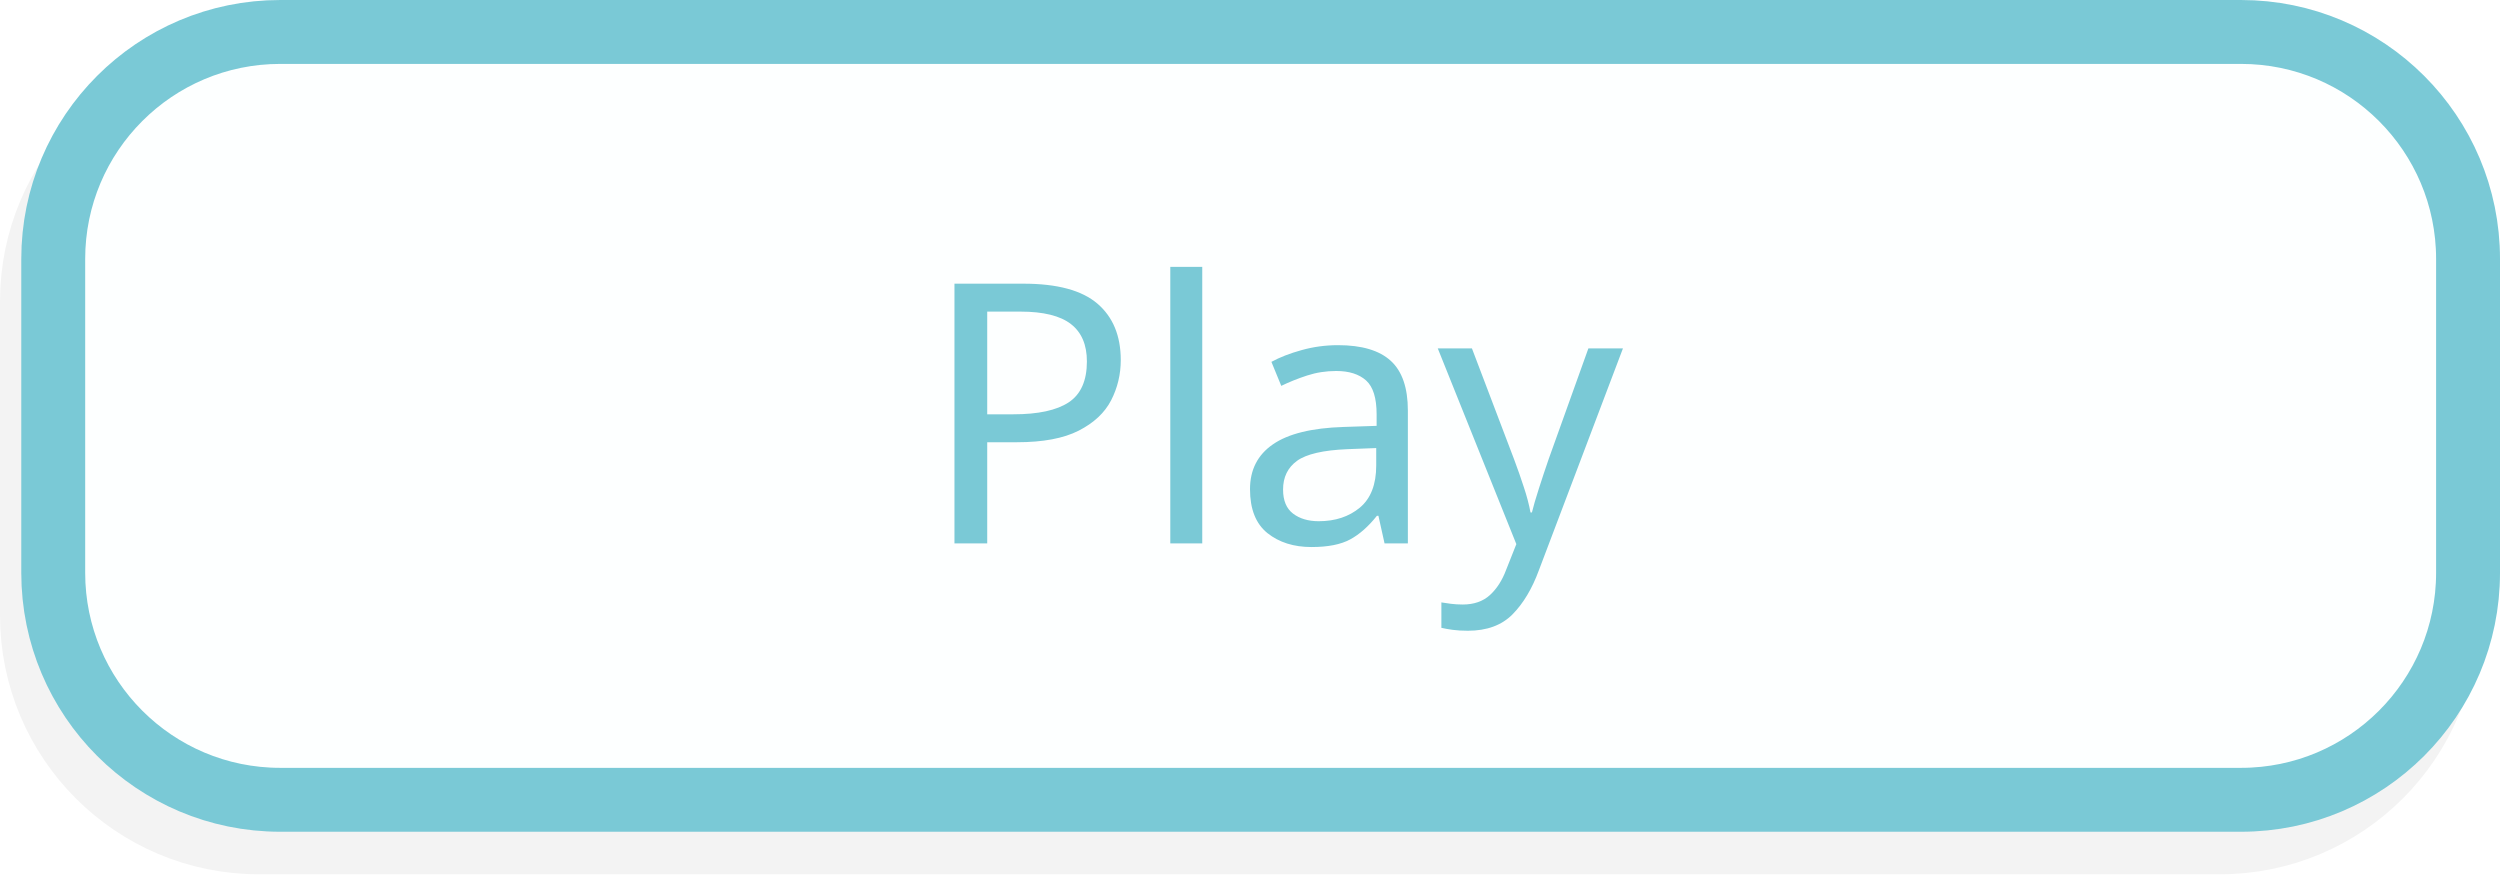
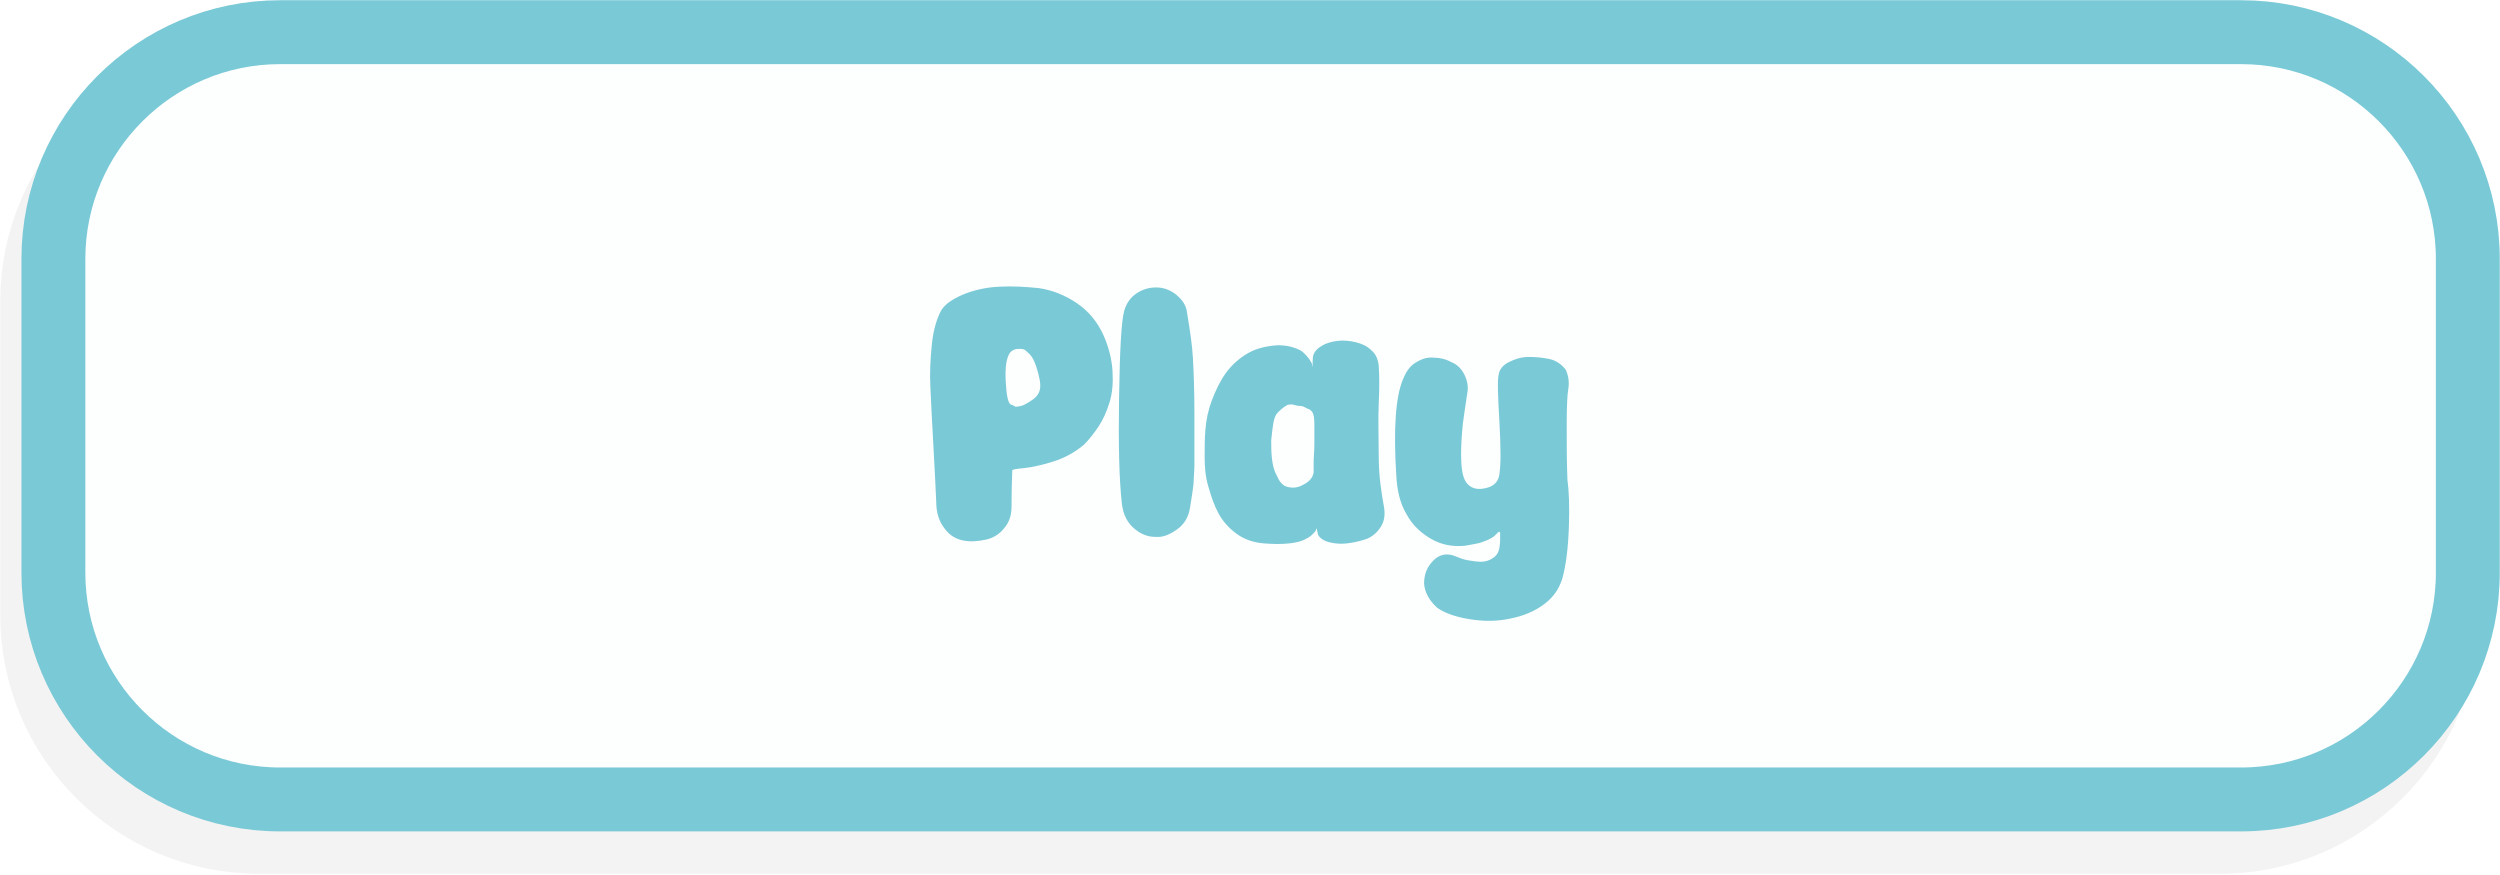
- <svg xmlns="http://www.w3.org/2000/svg" viewBox="0 0 388.745 135.951">
-   <defs>
-     <style>.cls-1{isolation:isolate;}.cls-2{mix-blend-mode:multiply;opacity:0.05;}.cls-3{stroke:#000;}.cls-3,.cls-5{stroke-miterlimit:10;stroke-width:9.937px;}.cls-4,.cls-6{font-size:56.582px;font-family:OmpalumpaRegular, Ompalumpa;}.cls-5{fill:#fdffff;stroke:#7ac9d6;}.cls-6{fill:#7ac9d6;}</style>
-   </defs>
-   <g class="cls-1">
-     <g id="Layer_2" data-name="Layer 2">
-       <g id="health_for_kids" data-name="health for kids">
-         <g class="cls-2">
-           <rect class="cls-3" x="4.969" y="11.585" width="375.5" height="119.398" rx="35.3" />
-           <text class="cls-4" transform="translate(139.6241 91.11762)">Play</text>
+ <svg xmlns="http://www.w3.org/2000/svg" version="1.1" id="btn" x="0px" y="0px" viewBox="0 0 341.8 119.5" style="enable-background:new 0 0 341.8 119.5;" xml:space="preserve">
+   <style type="text/css">
+ 	.st0{opacity:5.000000e-02;}
+ 	.st1{stroke:#000000;stroke-width:8.737;stroke-miterlimit:10;}
+ 	.st2{font-family:'OmpalumpaRegular';}
+ 	.st3{font-size:49.751px;}
+ 	.st4{fill:#FDFFFF;stroke:#7AC9D6;stroke-width:8.737;stroke-miterlimit:10;}
+ 	.st5{enable-background:new    ;}
+ 	.st6{fill:#7AC9D6;}
+ </style>
+   <g>
+     <g id="Layer_2_00000024691749416109774160000009452804576643032200_">
+       <g id="buttons">
+         <g class="st0">
+           <path class="st1" d="M35.4,10.2h268.1c17.1,0,31,13.9,31,31v42.9c0,17.1-13.9,31-31,31H35.4c-17.1,0-31-13.9-31-31V41.2      C4.4,24.1,18.3,10.2,35.4,10.2z" />
+           <text transform="matrix(1 0 0 1 116.9201 80.2609)" class="st2 st3">Back</text>
        </g>
-         <rect class="cls-5" x="8.277" y="4.969" width="375.5" height="119.398" rx="35.3" />
-         <text class="cls-6" transform="translate(142.9323 84.50116)">Play</text>
+         <path class="st4" d="M38.3,4.4h268.1c17.1,0,31,13.9,31,31v42.9c0,17.1-13.9,31-31,31H38.3c-17.1,0-31-13.9-31-31V35.4     C7.3,18.3,21.2,4.4,38.3,4.4z" />
+         <g class="st5">
+           <path class="st6" d="M138.3,69.2c0,1.2-0.3,2.2-1,3c-0.7,0.9-1.6,1.4-2.6,1.6c-1,0.2-2,0.3-3,0.1c-1-0.2-1.9-0.7-2.6-1.7      c-0.7-0.9-1.1-2.1-1.1-3.6c-0.1-2-0.2-4.6-0.4-7.9c-0.2-3.3-0.3-5.9-0.4-7.8c-0.1-1.9,0-3.8,0.2-5.8c0.2-2,0.7-3.6,1.3-4.7      c0.5-0.8,1.5-1.5,2.9-2.1c1.4-0.6,3.1-1,4.9-1.1c1.9-0.1,3.7,0,5.6,0.2c1.9,0.3,3.6,1,5.2,2.1c1.6,1.1,2.8,2.6,3.6,4.4      c0.7,1.6,1.1,3.2,1.2,4.8c0.1,1.6,0,3-0.4,4.3c-0.4,1.3-0.9,2.4-1.5,3.3s-1.3,1.8-2,2.5c-1.2,1-2.6,1.8-4.2,2.3      c-1.6,0.5-3,0.8-4,0.9c-1.1,0.1-1.6,0.2-1.6,0.3C138.4,64.7,138.3,66.3,138.3,69.2z M138.1,48.2c-0.5,0.7-0.7,2-0.6,3.9      s0.3,3,0.7,3.2c0.3,0.1,0.5,0.2,0.6,0.3c0.2,0,0.4,0,0.8-0.1c0.4-0.1,0.9-0.4,1.5-0.8c0.6-0.4,1-0.9,1.1-1.6      c0.1-0.7-0.1-1.6-0.5-2.9c-0.2-0.6-0.4-1.1-0.7-1.5c-0.3-0.4-0.6-0.6-0.8-0.8s-0.6-0.2-0.8-0.2c-0.3,0-0.5,0-0.7,0.1      C138.4,47.9,138.3,48,138.1,48.2z" />
+           <path class="st6" d="M162.3,42.8c0.4,2.4,0.7,4.4,0.8,6.2c0.1,1.8,0.2,4.4,0.2,7.6c0,0.4,0,1.2,0,2.4c0,1.2,0,2,0,2.4      c0,0.4,0,1.1,0,2.1c0,0.9-0.1,1.7-0.1,2.2c0,0.5-0.1,1.1-0.2,1.8c-0.1,0.7-0.2,1.3-0.3,1.9c-0.2,1.3-0.8,2.3-1.8,3s-1.9,1.1-3,1      c-1,0-2-0.4-2.9-1.2c-0.9-0.8-1.4-1.8-1.6-3.2c-0.4-3.4-0.5-8.3-0.4-14.7c0.1-6.4,0.3-10.3,0.7-11.8c0.3-1,0.8-1.8,1.7-2.4      c0.9-0.6,1.8-0.8,2.7-0.8c0.9,0,1.8,0.3,2.6,0.9C161.7,41,162.2,41.8,162.3,42.8z" />
+           <path class="st6" d="M189.2,69.2c0.2,1.1,0.1,2-0.4,2.8c-0.5,0.8-1.2,1.4-2,1.7c-0.9,0.3-1.8,0.5-2.7,0.6s-1.8,0-2.5-0.2      c-0.7-0.2-1.2-0.6-1.4-1l-0.2-0.9c0,0.1-0.1,0.2-0.1,0.3s-0.2,0.3-0.5,0.6c-0.3,0.3-0.7,0.5-1.1,0.7c-0.4,0.2-1.1,0.4-2.1,0.5      s-2,0.1-3.3,0c-1.4-0.1-2.7-0.5-3.8-1.3c-1.1-0.8-1.9-1.7-2.5-2.8c-0.6-1.1-1-2.3-1.4-3.7c-0.4-1.3-0.5-2.7-0.5-4s0-2.5,0.1-3.7      c0.1-1.4,0.4-2.8,0.9-4.1c0.5-1.3,1.1-2.6,1.9-3.7c0.8-1.1,1.8-2,3-2.7c1.2-0.7,2.6-1,4.1-1.1c0.8,0,1.5,0.1,2.1,0.3      s1.1,0.4,1.4,0.7c0.3,0.3,0.6,0.6,0.8,0.9s0.4,0.6,0.4,0.8l0.1,0.3c-0.1-0.5,0-1,0-1.4c0.1-0.6,0.5-1.1,1.2-1.5      c0.6-0.4,1.4-0.6,2.2-0.7s1.7,0,2.5,0.2s1.5,0.5,2.1,1.1c0.6,0.5,0.9,1.2,1,2.1c0.1,1.5,0.1,3.2,0,5.2c-0.1,2,0,4.4,0,7.2      S188.9,67.5,189.2,69.2z M179.6,64.6c0-0.2,0-0.7,0-1.4c0-0.7,0.1-1.5,0.1-2.5c0-0.9,0-1.8,0-2.7s-0.1-1.4-0.3-1.7      c-0.1-0.1-0.1-0.1-0.2-0.2c-0.1-0.1-0.3-0.2-0.6-0.3c-0.3-0.2-0.6-0.3-0.9-0.3s-0.6-0.1-1-0.2c-0.4,0-0.7,0-0.9,0.2      c-0.5,0.3-0.8,0.6-1.1,0.9c-0.3,0.3-0.5,0.8-0.6,1.4s-0.2,1.4-0.3,2.4c0,0.8,0,1.6,0.1,2.5c0.1,0.9,0.3,1.7,0.7,2.4      c0.3,0.7,0.7,1.2,1.2,1.4c0.9,0.3,1.7,0.2,2.5-0.3C179.1,65.8,179.5,65.2,179.6,64.6z" />
+           <path class="st6" d="M214.4,53.3c-0.1,0.6-0.2,2.1-0.2,4.7s0,5.1,0.1,7.6c0.2,1.4,0.3,3.5,0.2,6.4c-0.1,2.9-0.4,5.3-0.9,7.1      c-0.5,1.6-1.4,2.8-2.9,3.8c-1.5,1-3.1,1.5-4.9,1.8s-3.5,0.2-5.2-0.1c-1.7-0.3-3.1-0.8-4.1-1.5c-1.1-1-1.7-2.1-1.8-3.3      c0-1.3,0.4-2.3,1.3-3.2c0.9-0.9,2-1,3.1-0.5c0.5,0.2,1,0.4,1.6,0.5c0.6,0.1,1.2,0.2,1.8,0.2c0.6,0,1.2-0.2,1.6-0.5      c0.5-0.3,0.8-0.8,0.9-1.4c0-0.2,0.1-0.5,0.1-1.1c0-0.6,0-0.9,0-0.9c0-0.1-0.1-0.2-0.1-0.2s-0.1,0-0.2,0.1s-0.2,0.2-0.3,0.3      c-0.1,0.1-0.3,0.3-0.5,0.4c-0.2,0.1-0.5,0.3-0.8,0.4c-0.3,0.1-0.7,0.3-1.2,0.4c-0.5,0.1-1,0.2-1.6,0.3c-1.7,0.2-3.3-0.1-4.7-0.9      c-1.4-0.8-2.6-1.9-3.4-3.4c-0.9-1.5-1.3-3.3-1.4-5.3c-0.4-6.3-0.1-10.7,0.9-13.1c0.4-1,0.9-1.8,1.7-2.3c0.8-0.5,1.6-0.8,2.5-0.7      c0.9,0,1.7,0.2,2.4,0.6c0.8,0.3,1.4,0.9,1.8,1.7c0.4,0.8,0.6,1.7,0.4,2.6c-0.3,2.1-0.6,3.8-0.7,5.2c-0.1,1.4-0.2,2.9-0.1,4.4      c0.1,1.5,0.4,2.5,1.1,3c0.6,0.5,1.5,0.6,2.7,0.2c0.8-0.3,1.3-0.9,1.4-1.8c0.2-1.2,0.2-3.6,0-7.1c-0.2-3.5-0.3-5.7-0.1-6.5      c0.1-0.7,0.6-1.3,1.4-1.7c0.8-0.4,1.7-0.7,2.7-0.7c1,0,2,0.1,2.9,0.3c0.9,0.2,1.7,0.8,2.2,1.5C214.4,51.3,214.6,52.2,214.4,53.3      z" />
+         </g>
      </g>
    </g>
  </g>
</svg>
